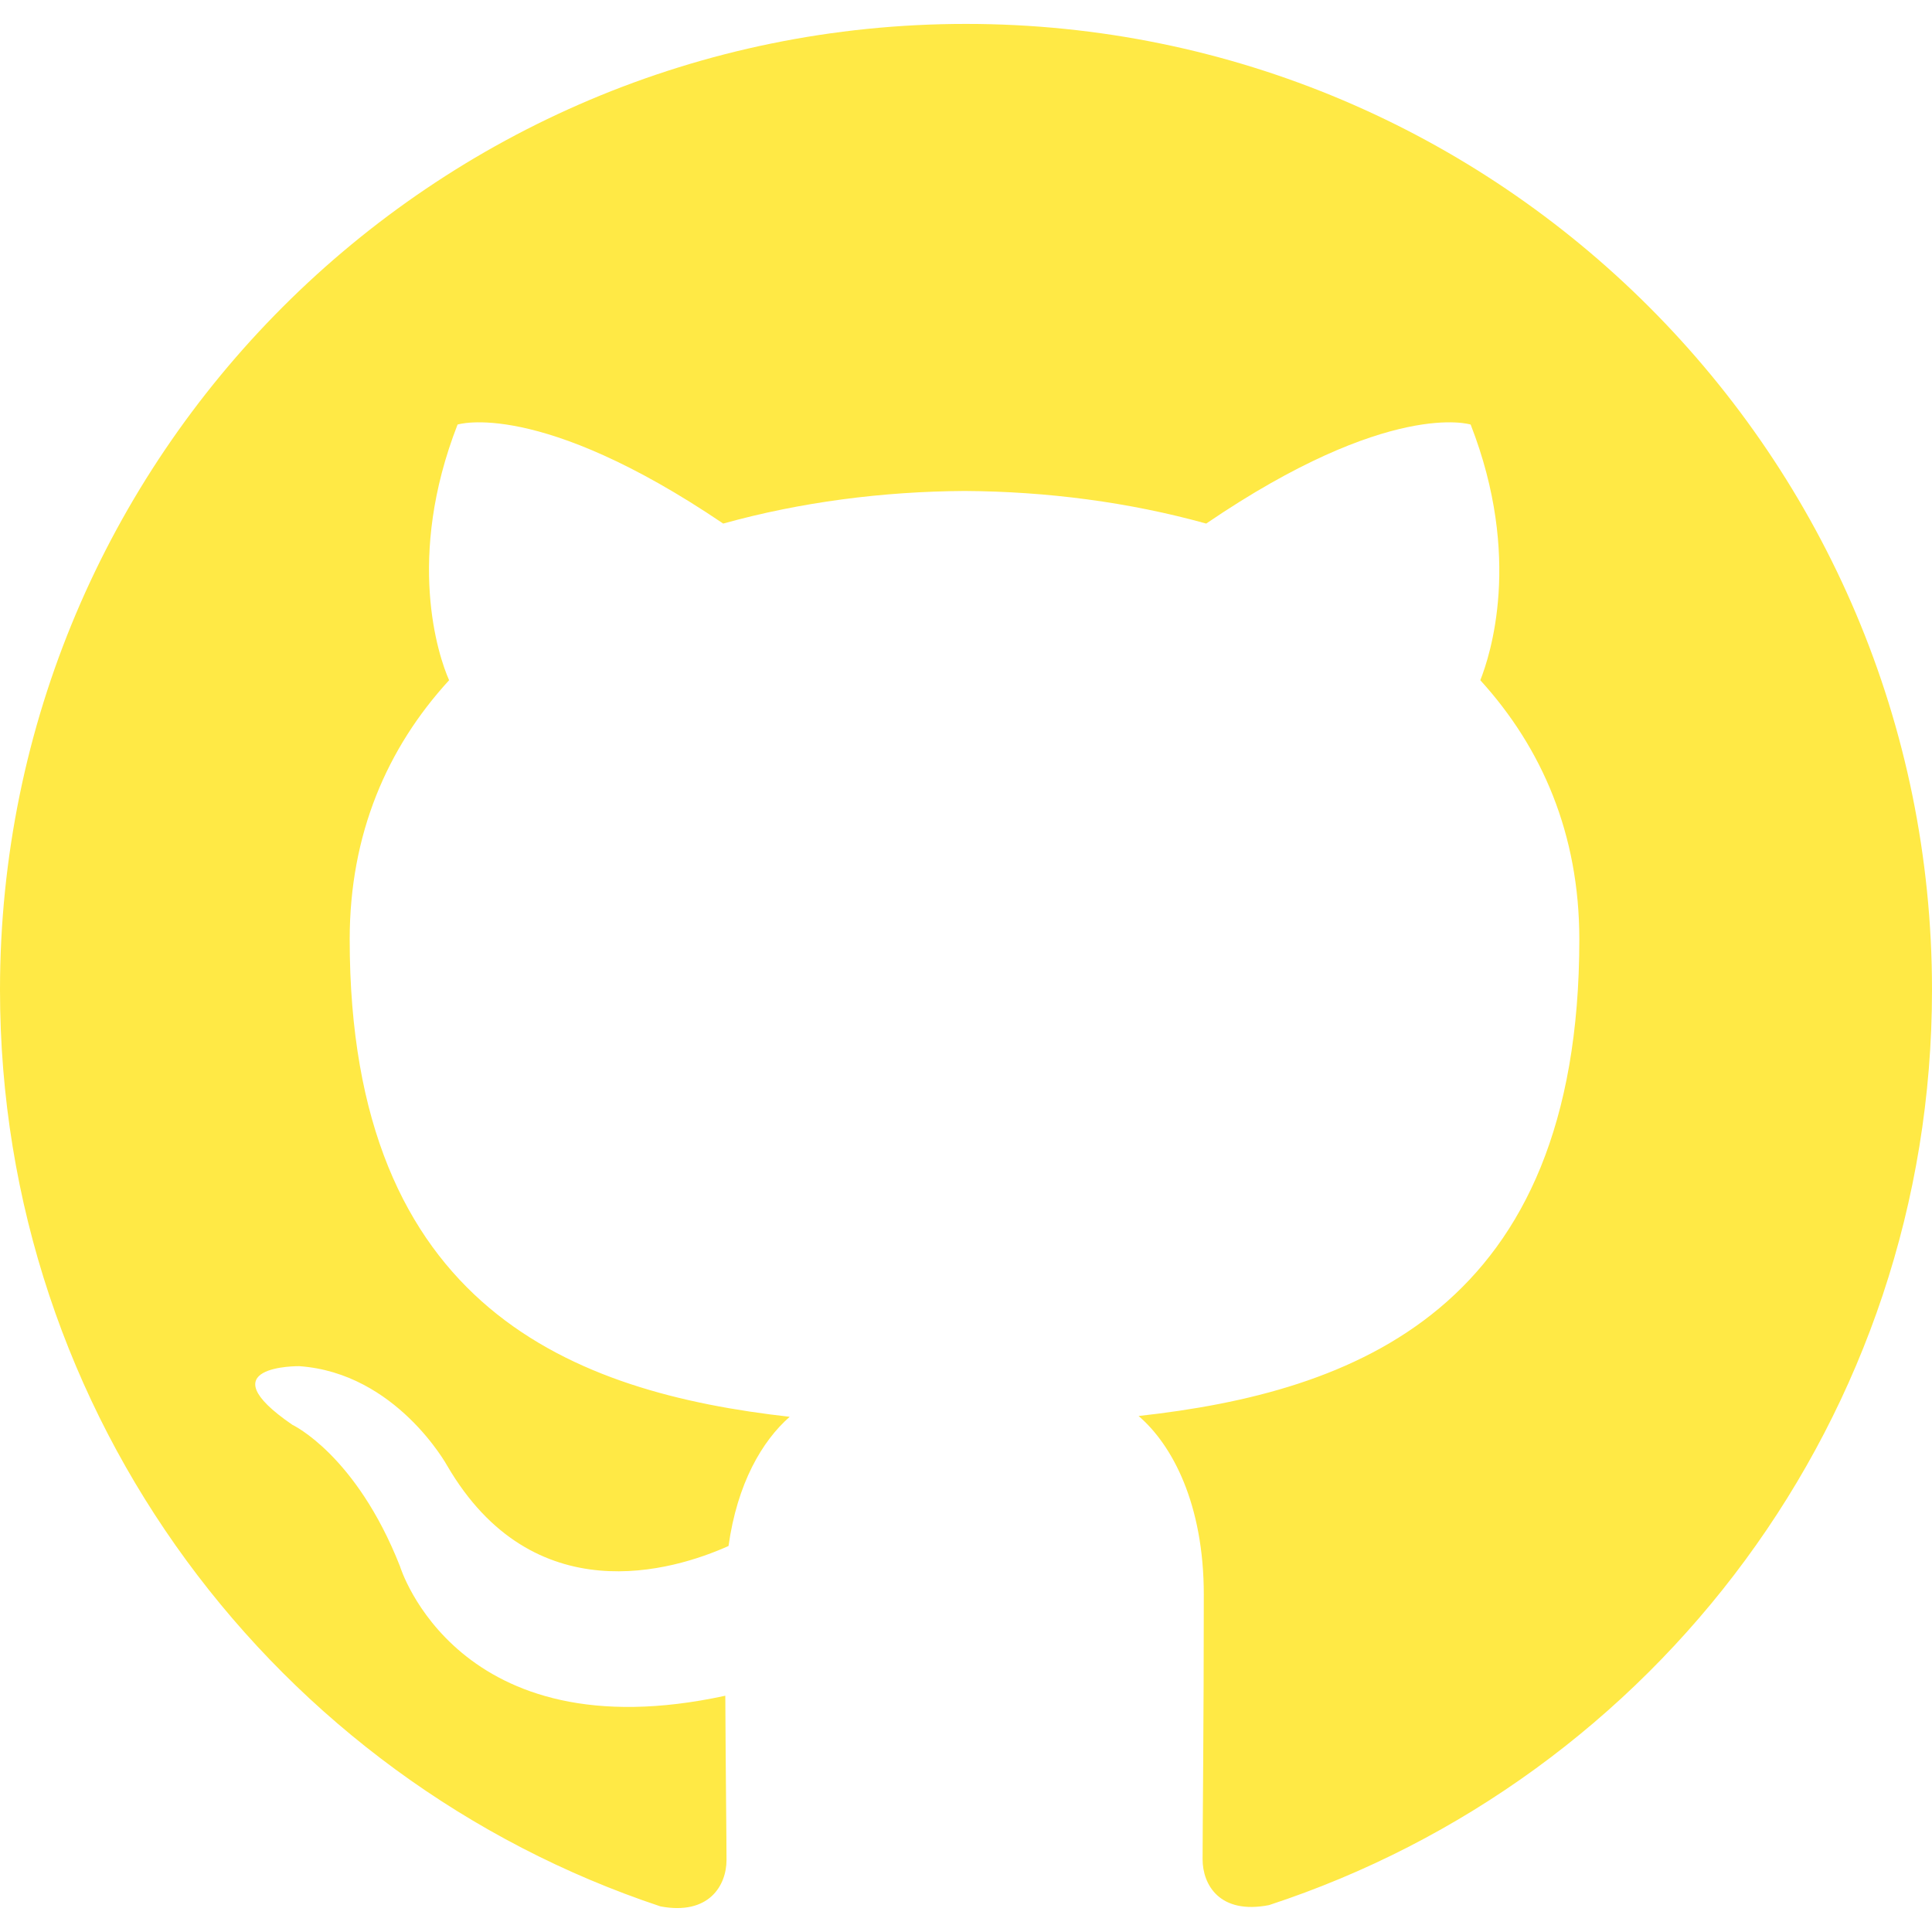
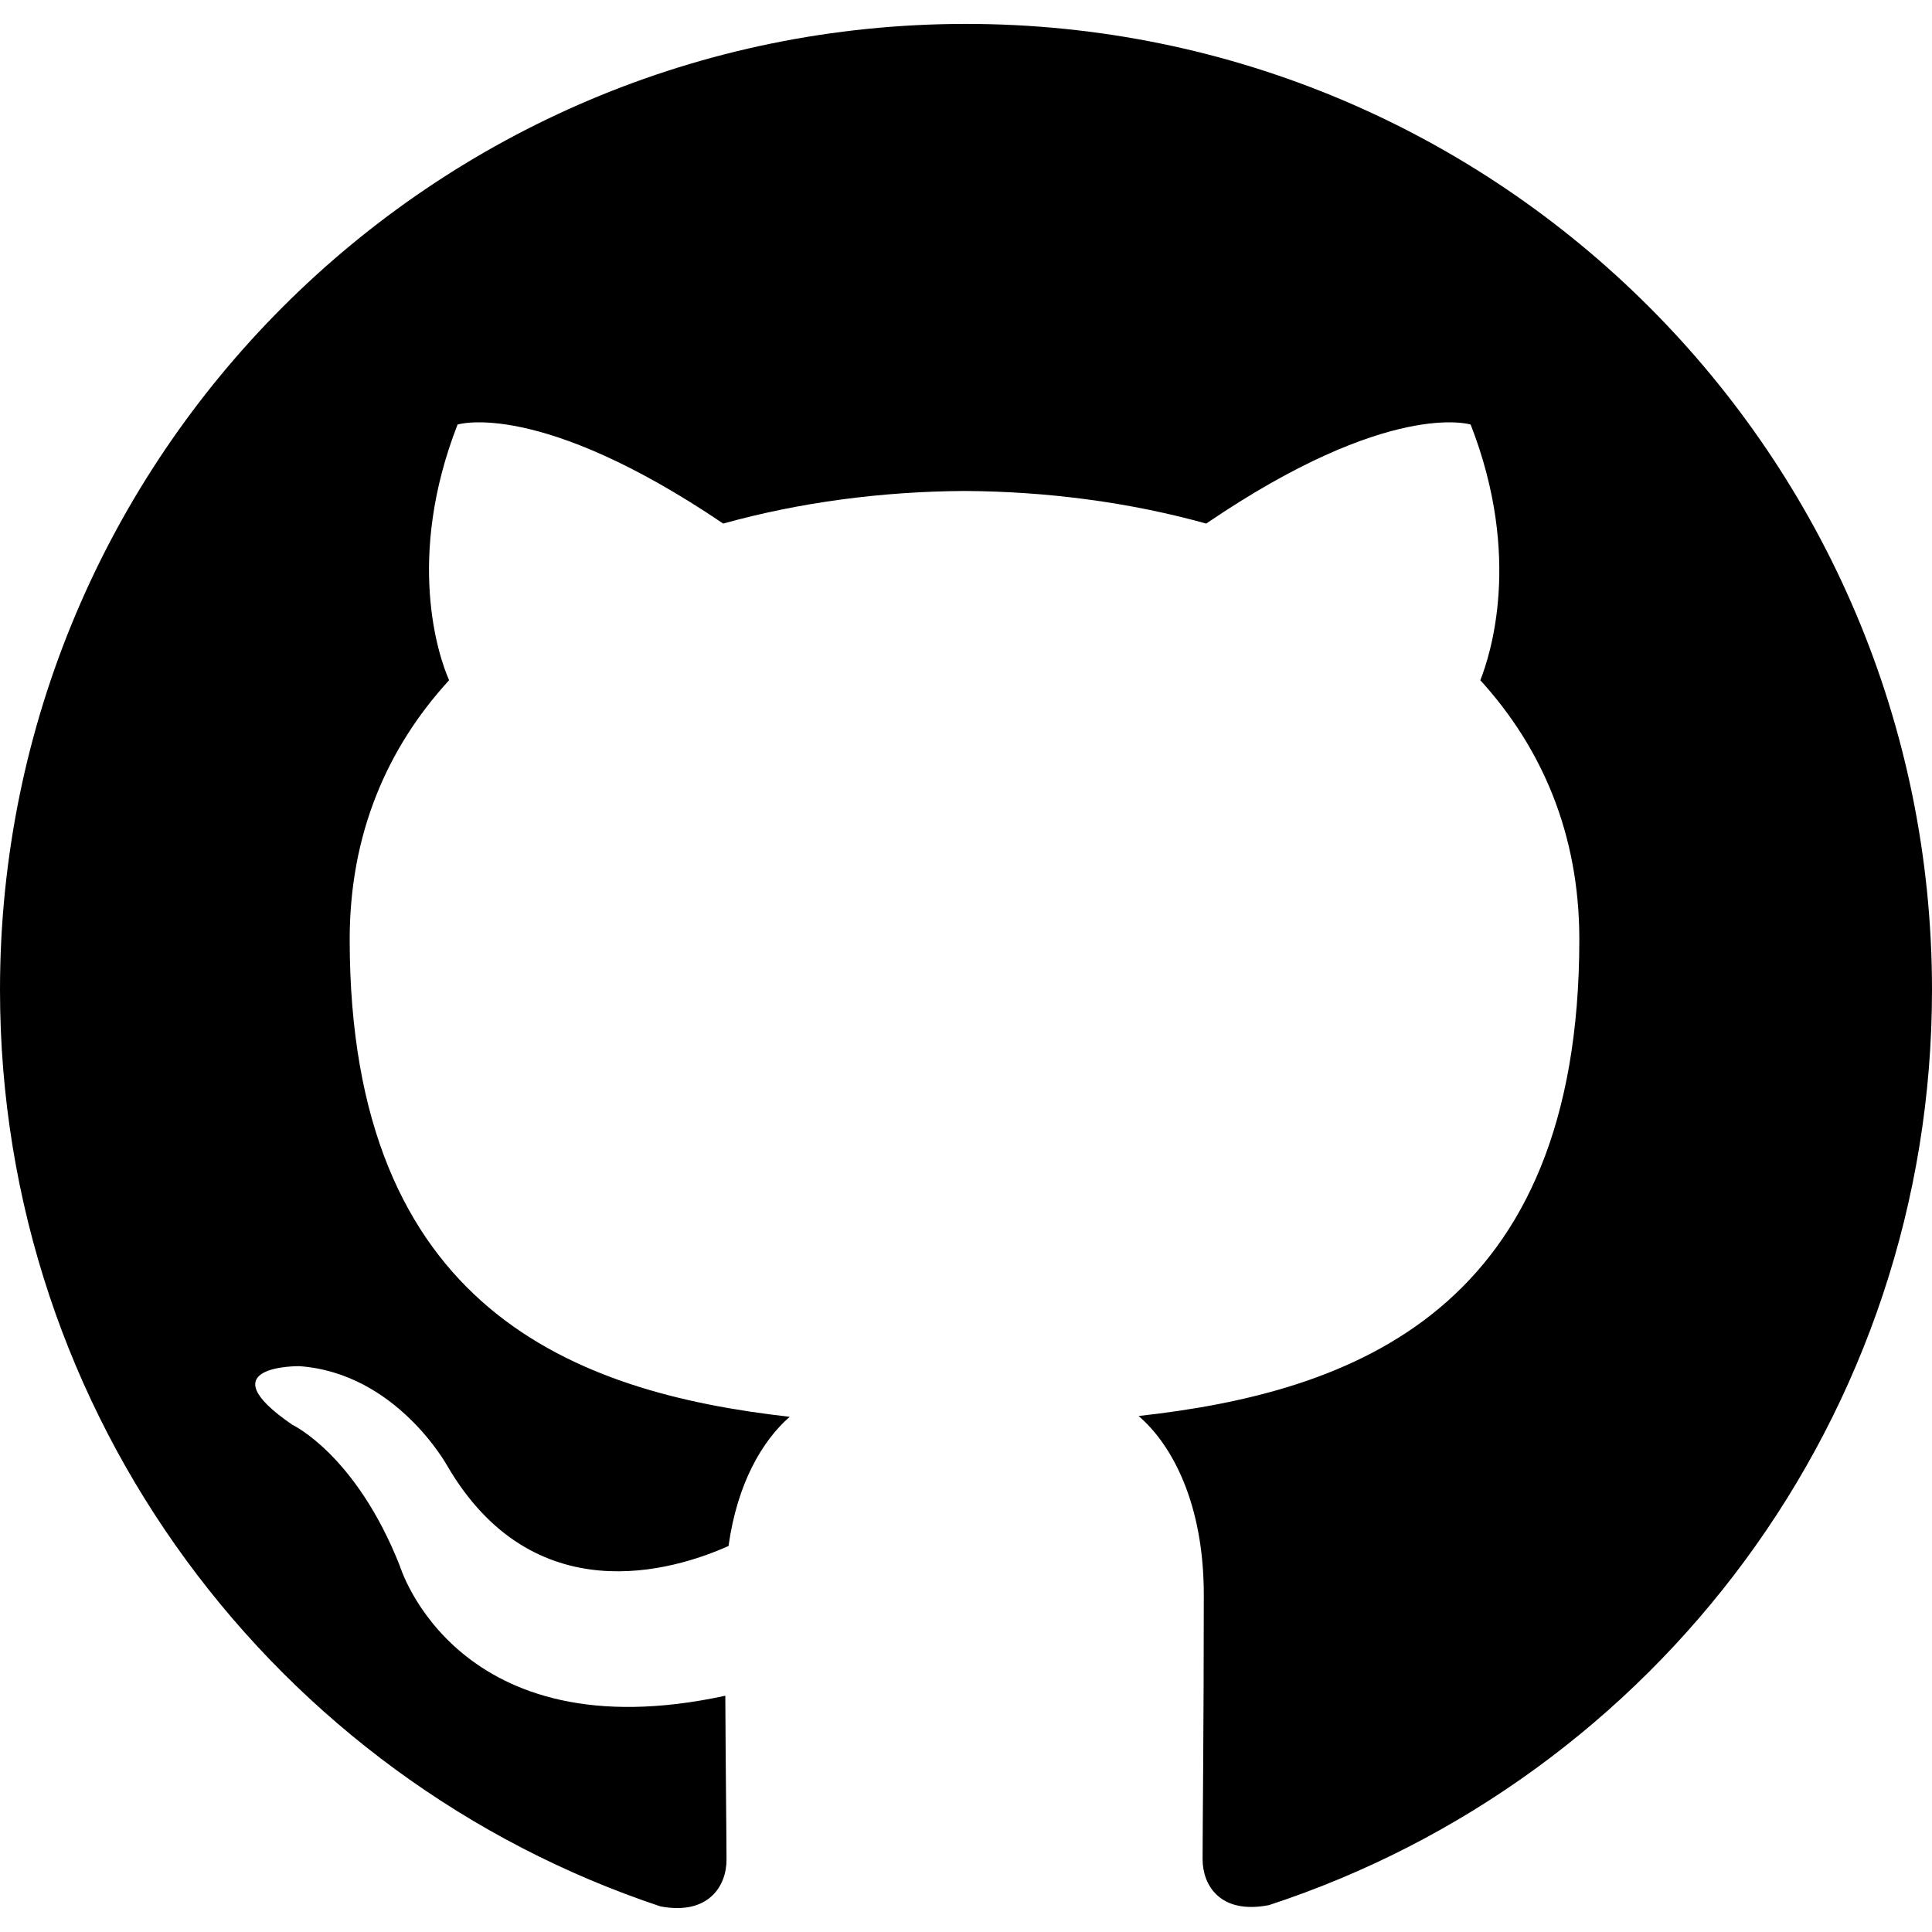
- <svg xmlns="http://www.w3.org/2000/svg" viewBox="0 0 24 24" fill="rgb(255, 233, 69)">
+ <svg xmlns="http://www.w3.org/2000/svg" role="img" viewBox="0 0 24 24">
  <path d="M12 .297c-6.63 0-12 5.373-12 12 0 5.303 3.438 9.8 8.205 11.385.6.113.82-.258.82-.577 0-.285-.01-1.04-.015-2.04-3.338.724-4.042-1.61-4.042-1.61C4.422 18.07 3.633 17.7 3.633 17.7c-1.087-.744.084-.729.084-.729 1.205.084 1.838 1.236 1.838 1.236 1.07 1.835 2.809 1.305 3.495.998.108-.776.417-1.305.76-1.605-2.665-.3-5.466-1.332-5.466-5.93 0-1.31.465-2.38 1.235-3.22-.135-.303-.54-1.523.105-3.176 0 0 1.005-.322 3.3 1.23.96-.267 1.98-.399 3-.405 1.02.006 2.04.138 3 .405 2.28-1.552 3.285-1.23 3.285-1.23.645 1.653.24 2.873.12 3.176.765.84 1.23 1.91 1.23 3.22 0 4.61-2.805 5.625-5.475 5.92.42.36.81 1.096.81 2.22 0 1.606-.015 2.896-.015 3.286 0 .315.21.69.825.57C20.565 22.092 24 17.592 24 12.297c0-6.627-5.373-12-12-12" />
</svg>
